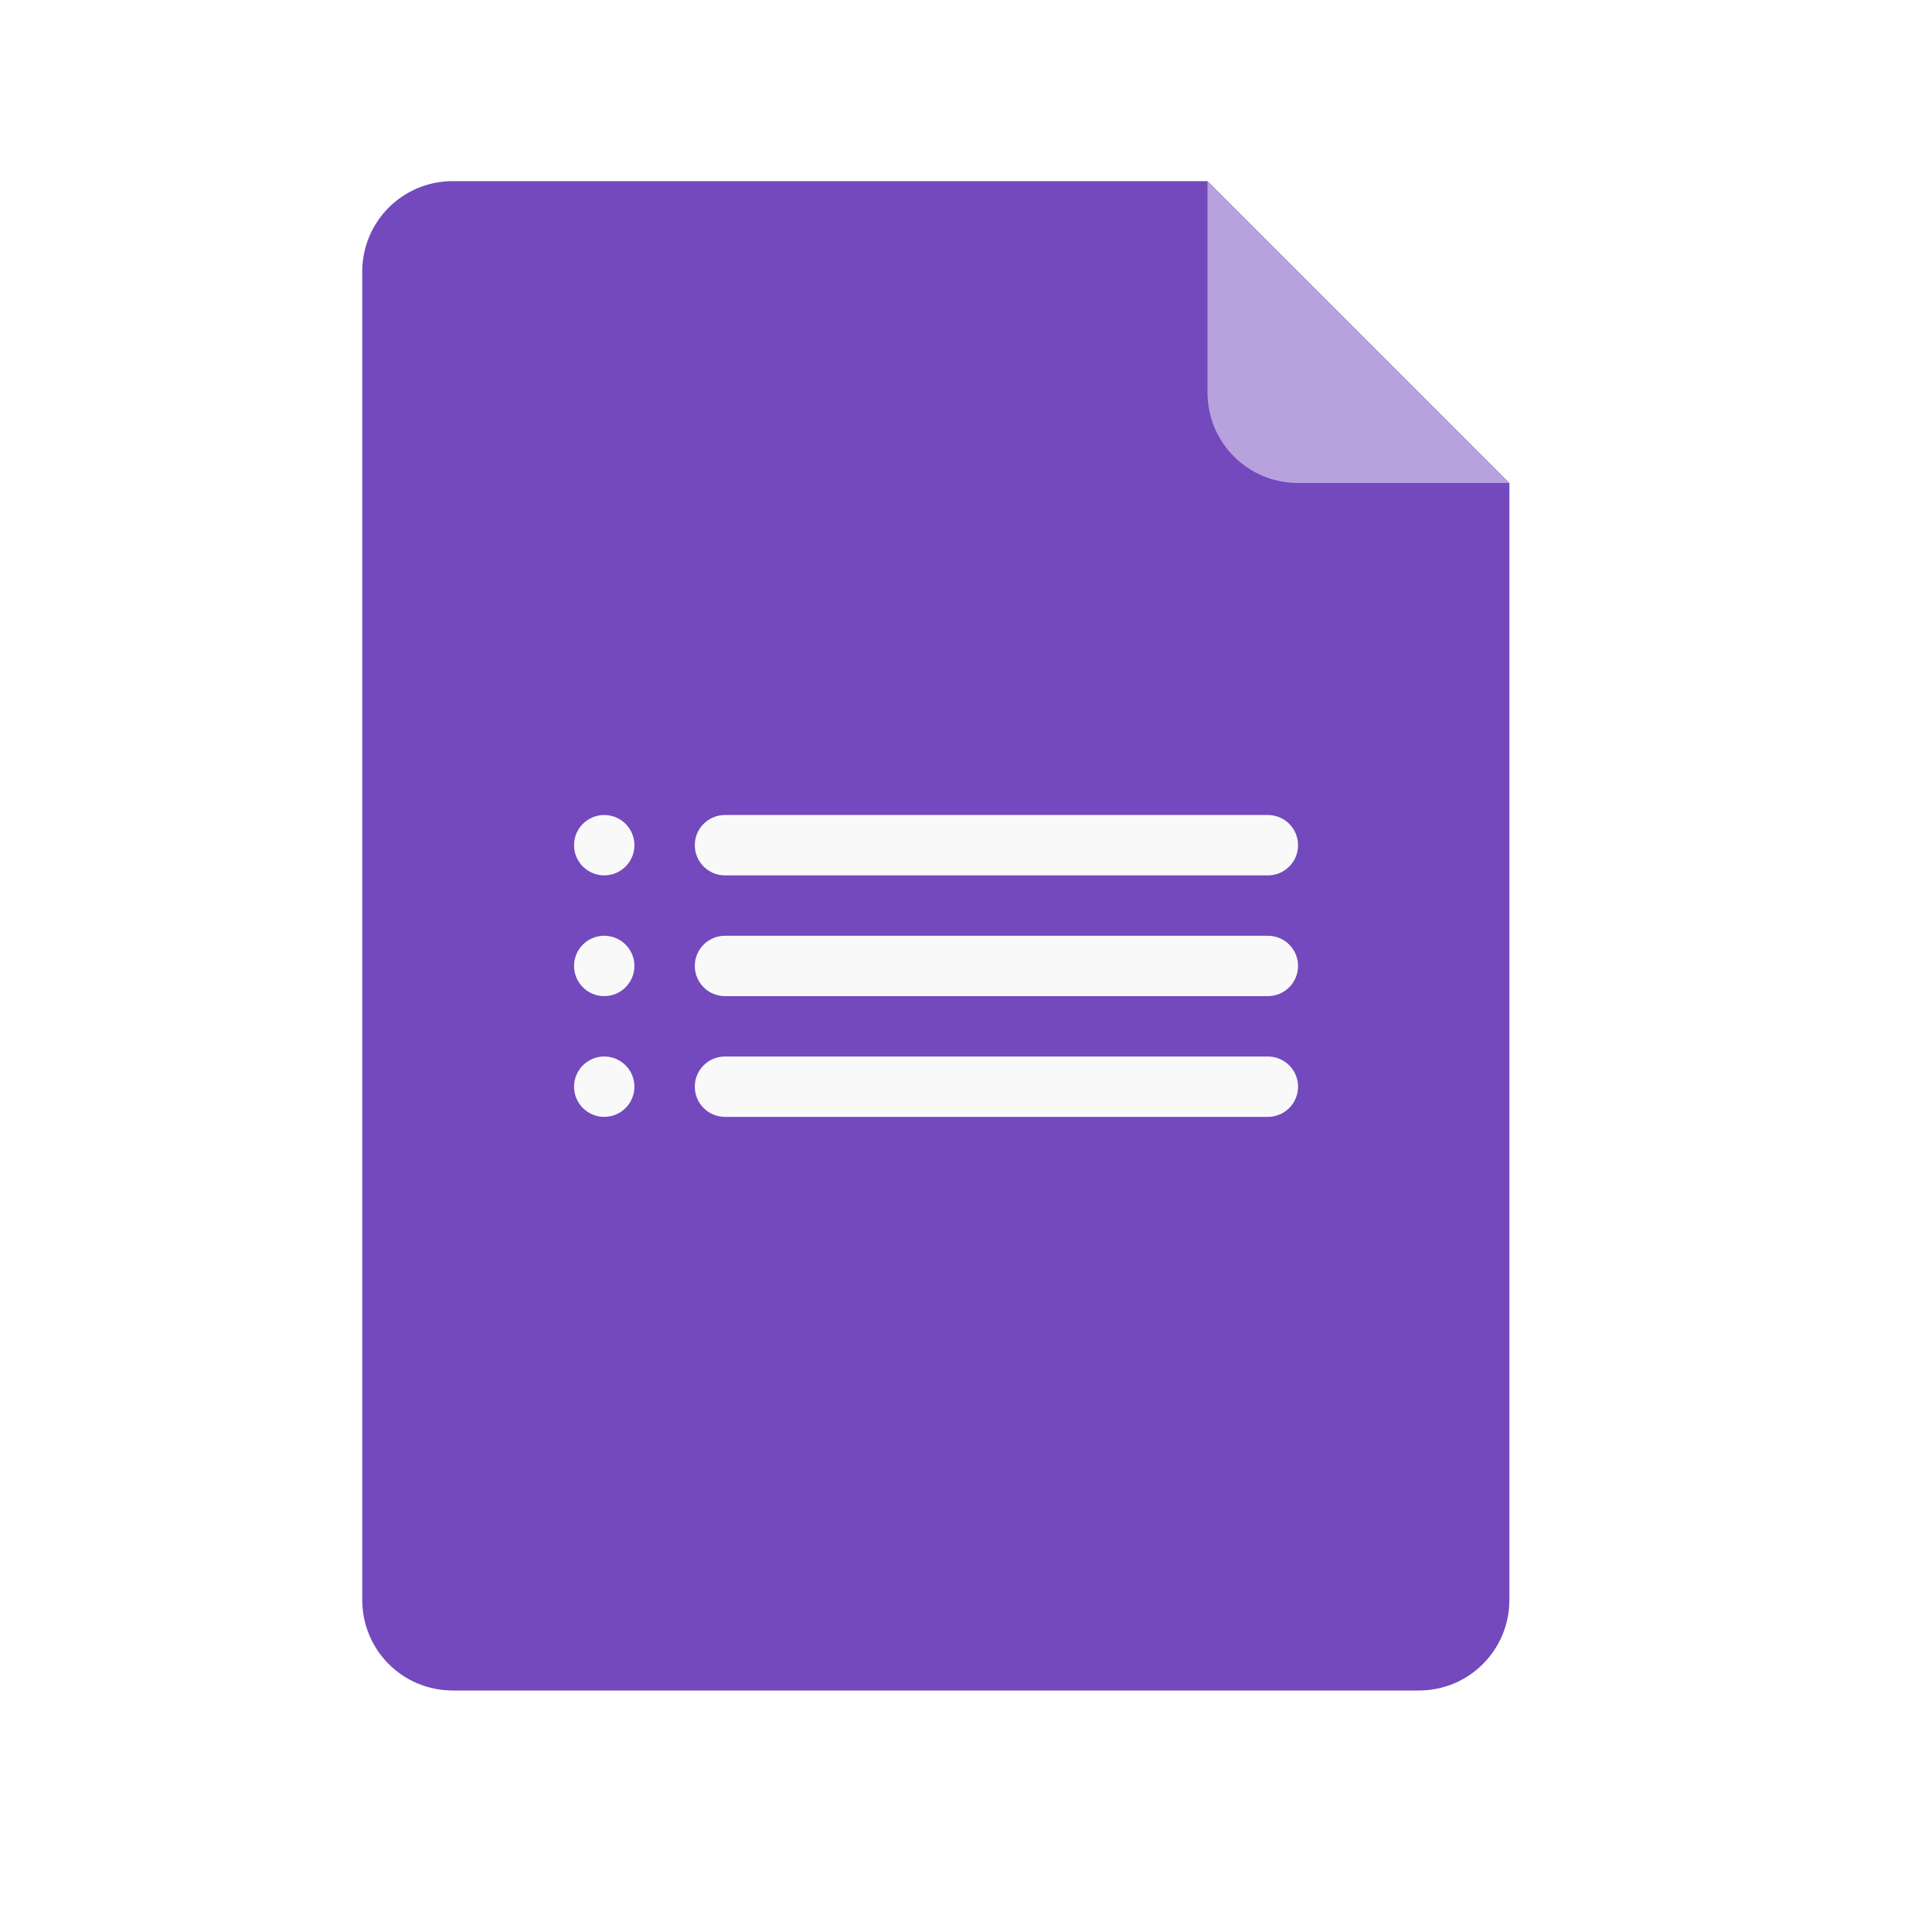
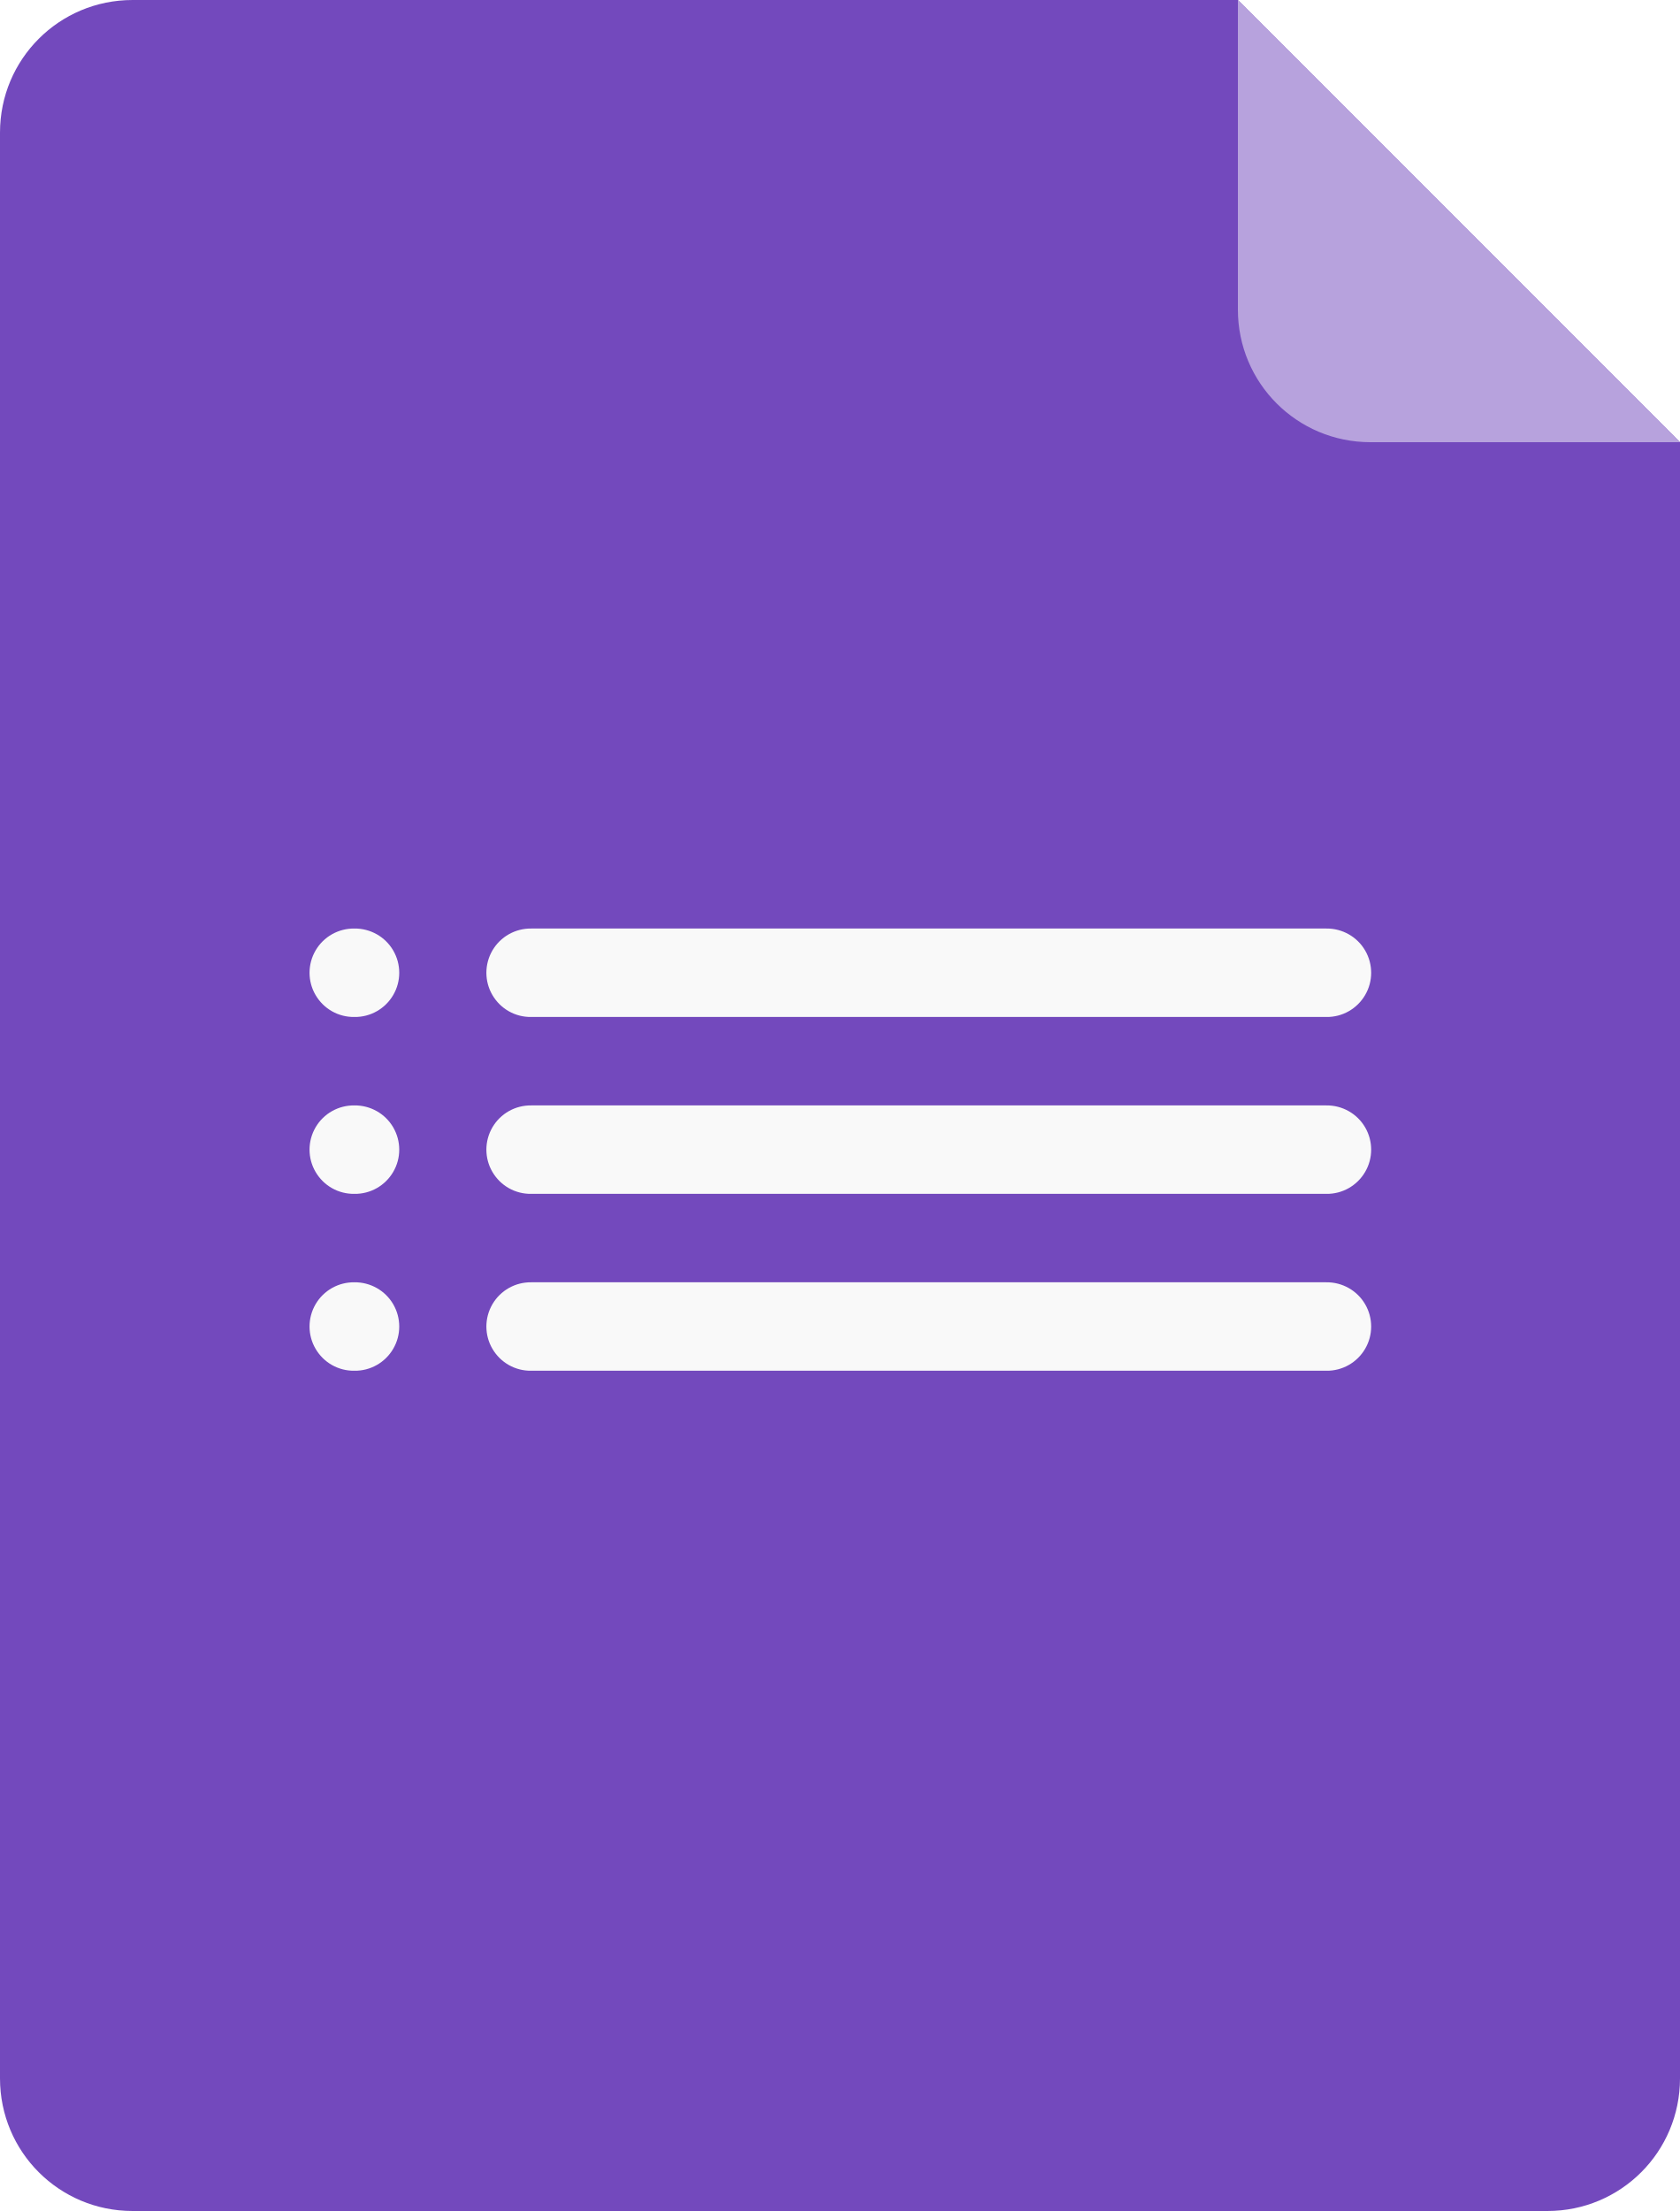
- <svg xmlns="http://www.w3.org/2000/svg" height="32" id="svg4063" version="1.1" viewBox="0 0 32 32" width="32">
-   <defs id="defs4065" />
-   <g id="layer1" transform="translate(0,-1020.362)">
-     <g id="g7300">
-       <path d="m 25,1028.362 0,18.5 c 0,0.831 -0.669,1.5 -1.5,1.5 l -16,0 c -0.831,0 -1.5,-0.669 -1.5,-1.5 l 0,-22 c 0,-0.831 0.669,-1.5 1.5,-1.5 l 12.5,0" id="path5384" style="opacity:1;fill:#7349bd;fill-opacity:1;stroke:none;stroke-width:1;stroke-linecap:round;stroke-linejoin:round;stroke-miterlimit:4.1;stroke-dasharray:none" />
-       <path d="m 20,1023.362 0,3.5 c 0,0.831 0.669,1.5 1.5,1.5 l 3.5,0 z" id="path5386" style="opacity:1;fill:#b7a2dd;fill-opacity:1;stroke:none;stroke-width:1;stroke-linecap:round;stroke-linejoin:round;stroke-miterlimit:4.1;stroke-dasharray:none" />
-       <path d="m 10.008,1033.861 a 0.5,0.5 0 1 0 0,1 0.5,0.5 0 1 0 0,-1 z m 2,0 a 0.5,0.5 0 1 0 0,1 l 4.625,0 4.367,0 a 0.5,0.5 0 1 0 0,-1 l -4.367,0 -4.625,0 z" id="path5388" style="color:#000000;font-style:normal;font-variant:normal;font-weight:normal;font-stretch:normal;font-size:medium;line-height:normal;font-family:sans-serif;text-indent:0;text-align:start;text-decoration:none;text-decoration-line:none;text-decoration-style:solid;text-decoration-color:#000000;letter-spacing:normal;word-spacing:normal;text-transform:none;direction:ltr;block-progression:tb;writing-mode:lr-tb;baseline-shift:baseline;text-anchor:start;white-space:normal;clip-rule:nonzero;display:inline;overflow:visible;visibility:visible;opacity:1;isolation:auto;mix-blend-mode:normal;color-interpolation:sRGB;color-interpolation-filters:linearRGB;solid-color:#000000;solid-opacity:1;fill:#f9f9f9;fill-opacity:1;fill-rule:evenodd;stroke:none;stroke-width:1px;stroke-linecap:round;stroke-linejoin:round;stroke-miterlimit:4;stroke-dasharray:none;stroke-dashoffset:0;stroke-opacity:1;color-rendering:auto;image-rendering:auto;shape-rendering:auto;text-rendering:auto;enable-background:accumulate" />
-       <path d="m 10.008,1035.861 a 0.5,0.5 0 1 0 0,1 0.5,0.5 0 1 0 0,-1 z m 2,0 a 0.5,0.5 0 1 0 0,1 l 4.625,0 4.367,0 a 0.5,0.5 0 1 0 0,-1 l -4.367,0 -4.625,0 z" id="path5390" style="color:#000000;font-style:normal;font-variant:normal;font-weight:normal;font-stretch:normal;font-size:medium;line-height:normal;font-family:sans-serif;text-indent:0;text-align:start;text-decoration:none;text-decoration-line:none;text-decoration-style:solid;text-decoration-color:#000000;letter-spacing:normal;word-spacing:normal;text-transform:none;direction:ltr;block-progression:tb;writing-mode:lr-tb;baseline-shift:baseline;text-anchor:start;white-space:normal;clip-rule:nonzero;display:inline;overflow:visible;visibility:visible;opacity:1;isolation:auto;mix-blend-mode:normal;color-interpolation:sRGB;color-interpolation-filters:linearRGB;solid-color:#000000;solid-opacity:1;fill:#f9f9f9;fill-opacity:1;fill-rule:evenodd;stroke:none;stroke-width:1px;stroke-linecap:round;stroke-linejoin:round;stroke-miterlimit:4;stroke-dasharray:none;stroke-dashoffset:0;stroke-opacity:1;color-rendering:auto;image-rendering:auto;shape-rendering:auto;text-rendering:auto;enable-background:accumulate" />
-       <path d="m 10.008,1037.861 a 0.5,0.5 0 1 0 0,1 0.5,0.5 0 1 0 0,-1 z m 2,0 a 0.5,0.5 0 1 0 0,1 l 4.625,0 4.367,0 a 0.5,0.5 0 1 0 0,-1 l -4.367,0 -4.625,0 z" id="path5392" style="color:#000000;font-style:normal;font-variant:normal;font-weight:normal;font-stretch:normal;font-size:medium;line-height:normal;font-family:sans-serif;text-indent:0;text-align:start;text-decoration:none;text-decoration-line:none;text-decoration-style:solid;text-decoration-color:#000000;letter-spacing:normal;word-spacing:normal;text-transform:none;direction:ltr;block-progression:tb;writing-mode:lr-tb;baseline-shift:baseline;text-anchor:start;white-space:normal;clip-rule:nonzero;display:inline;overflow:visible;visibility:visible;opacity:1;isolation:auto;mix-blend-mode:normal;color-interpolation:sRGB;color-interpolation-filters:linearRGB;solid-color:#000000;solid-opacity:1;fill:#f9f9f9;fill-opacity:1;fill-rule:evenodd;stroke:none;stroke-width:1px;stroke-linecap:round;stroke-linejoin:round;stroke-miterlimit:4;stroke-dasharray:none;stroke-dashoffset:0;stroke-opacity:1;color-rendering:auto;image-rendering:auto;shape-rendering:auto;text-rendering:auto;enable-background:accumulate" />
-     </g>
+ <svg xmlns="http://www.w3.org/2000/svg" width="19" height="25" viewBox="0 0 19 25">
+   <g fill="none" fill-rule="evenodd">
+     <path fill="#7349BD" fill-rule="nonzero" d="M19,5 L19,23.5 C19,24.331 18.331,25 17.5,25 L1.5,25 C0.669,25 0,24.331 0,23.5 L0,1.5 C0,0.669 0.669,0 1.5,0 L14,0" />
+     <path fill="#B7A2DD" fill-rule="nonzero" d="M14,0 L14,3.5 C14,4.331 14.669,5 15.5,5 L19,5 L14,0 Z" />
+     <path fill="#F9F9F9" d="M4.008 10.499C3.827 10.497 3.66 10.591 3.569 10.747 3.478 10.903 3.478 11.096 3.569 11.251 3.66 11.407 3.827 11.502 4.008 11.499 4.188 11.502 4.356 11.407 4.447 11.251 4.538 11.096 4.538 10.903 4.447 10.747 4.356 10.591 4.188 10.497 4.008 10.499zM6.008 10.499C5.827 10.497 5.66 10.591 5.569 10.747 5.478 10.903 5.478 11.096 5.569 11.251 5.66 11.407 5.827 11.502 6.008 11.499L10.633 11.499 15 11.499C15.18 11.502 15.348 11.407 15.439 11.251 15.53 11.096 15.53 10.903 15.439 10.747 15.348 10.591 15.18 10.497 15 10.499L10.633 10.499 6.008 10.499zM4.008 12.499C3.827 12.497 3.66 12.591 3.569 12.747 3.478 12.903 3.478 13.096 3.569 13.251 3.66 13.407 3.827 13.502 4.008 13.499 4.188 13.502 4.356 13.407 4.447 13.251 4.538 13.096 4.538 12.903 4.447 12.747 4.356 12.591 4.188 12.497 4.008 12.499zM6.008 12.499C5.827 12.497 5.66 12.591 5.569 12.747 5.478 12.903 5.478 13.096 5.569 13.251 5.66 13.407 5.827 13.502 6.008 13.499L10.633 13.499 15 13.499C15.18 13.502 15.348 13.407 15.439 13.251 15.53 13.096 15.53 12.903 15.439 12.747 15.348 12.591 15.18 12.497 15 12.499L10.633 12.499 6.008 12.499zM4.008 14.499C3.827 14.497 3.66 14.591 3.569 14.747 3.478 14.903 3.478 15.096 3.569 15.251 3.66 15.407 3.827 15.502 4.008 15.499 4.188 15.502 4.356 15.407 4.447 15.251 4.538 15.096 4.538 14.903 4.447 14.747 4.356 14.591 4.188 14.497 4.008 14.499zM6.008 14.499C5.827 14.497 5.66 14.591 5.569 14.747 5.478 14.903 5.478 15.096 5.569 15.251 5.66 15.407 5.827 15.502 6.008 15.499L10.633 15.499 15 15.499C15.18 15.502 15.348 15.407 15.439 15.251 15.53 15.096 15.53 14.903 15.439 14.747 15.348 14.591 15.18 14.497 15 14.499L10.633 14.499 6.008 14.499z" />
  </g>
</svg>
